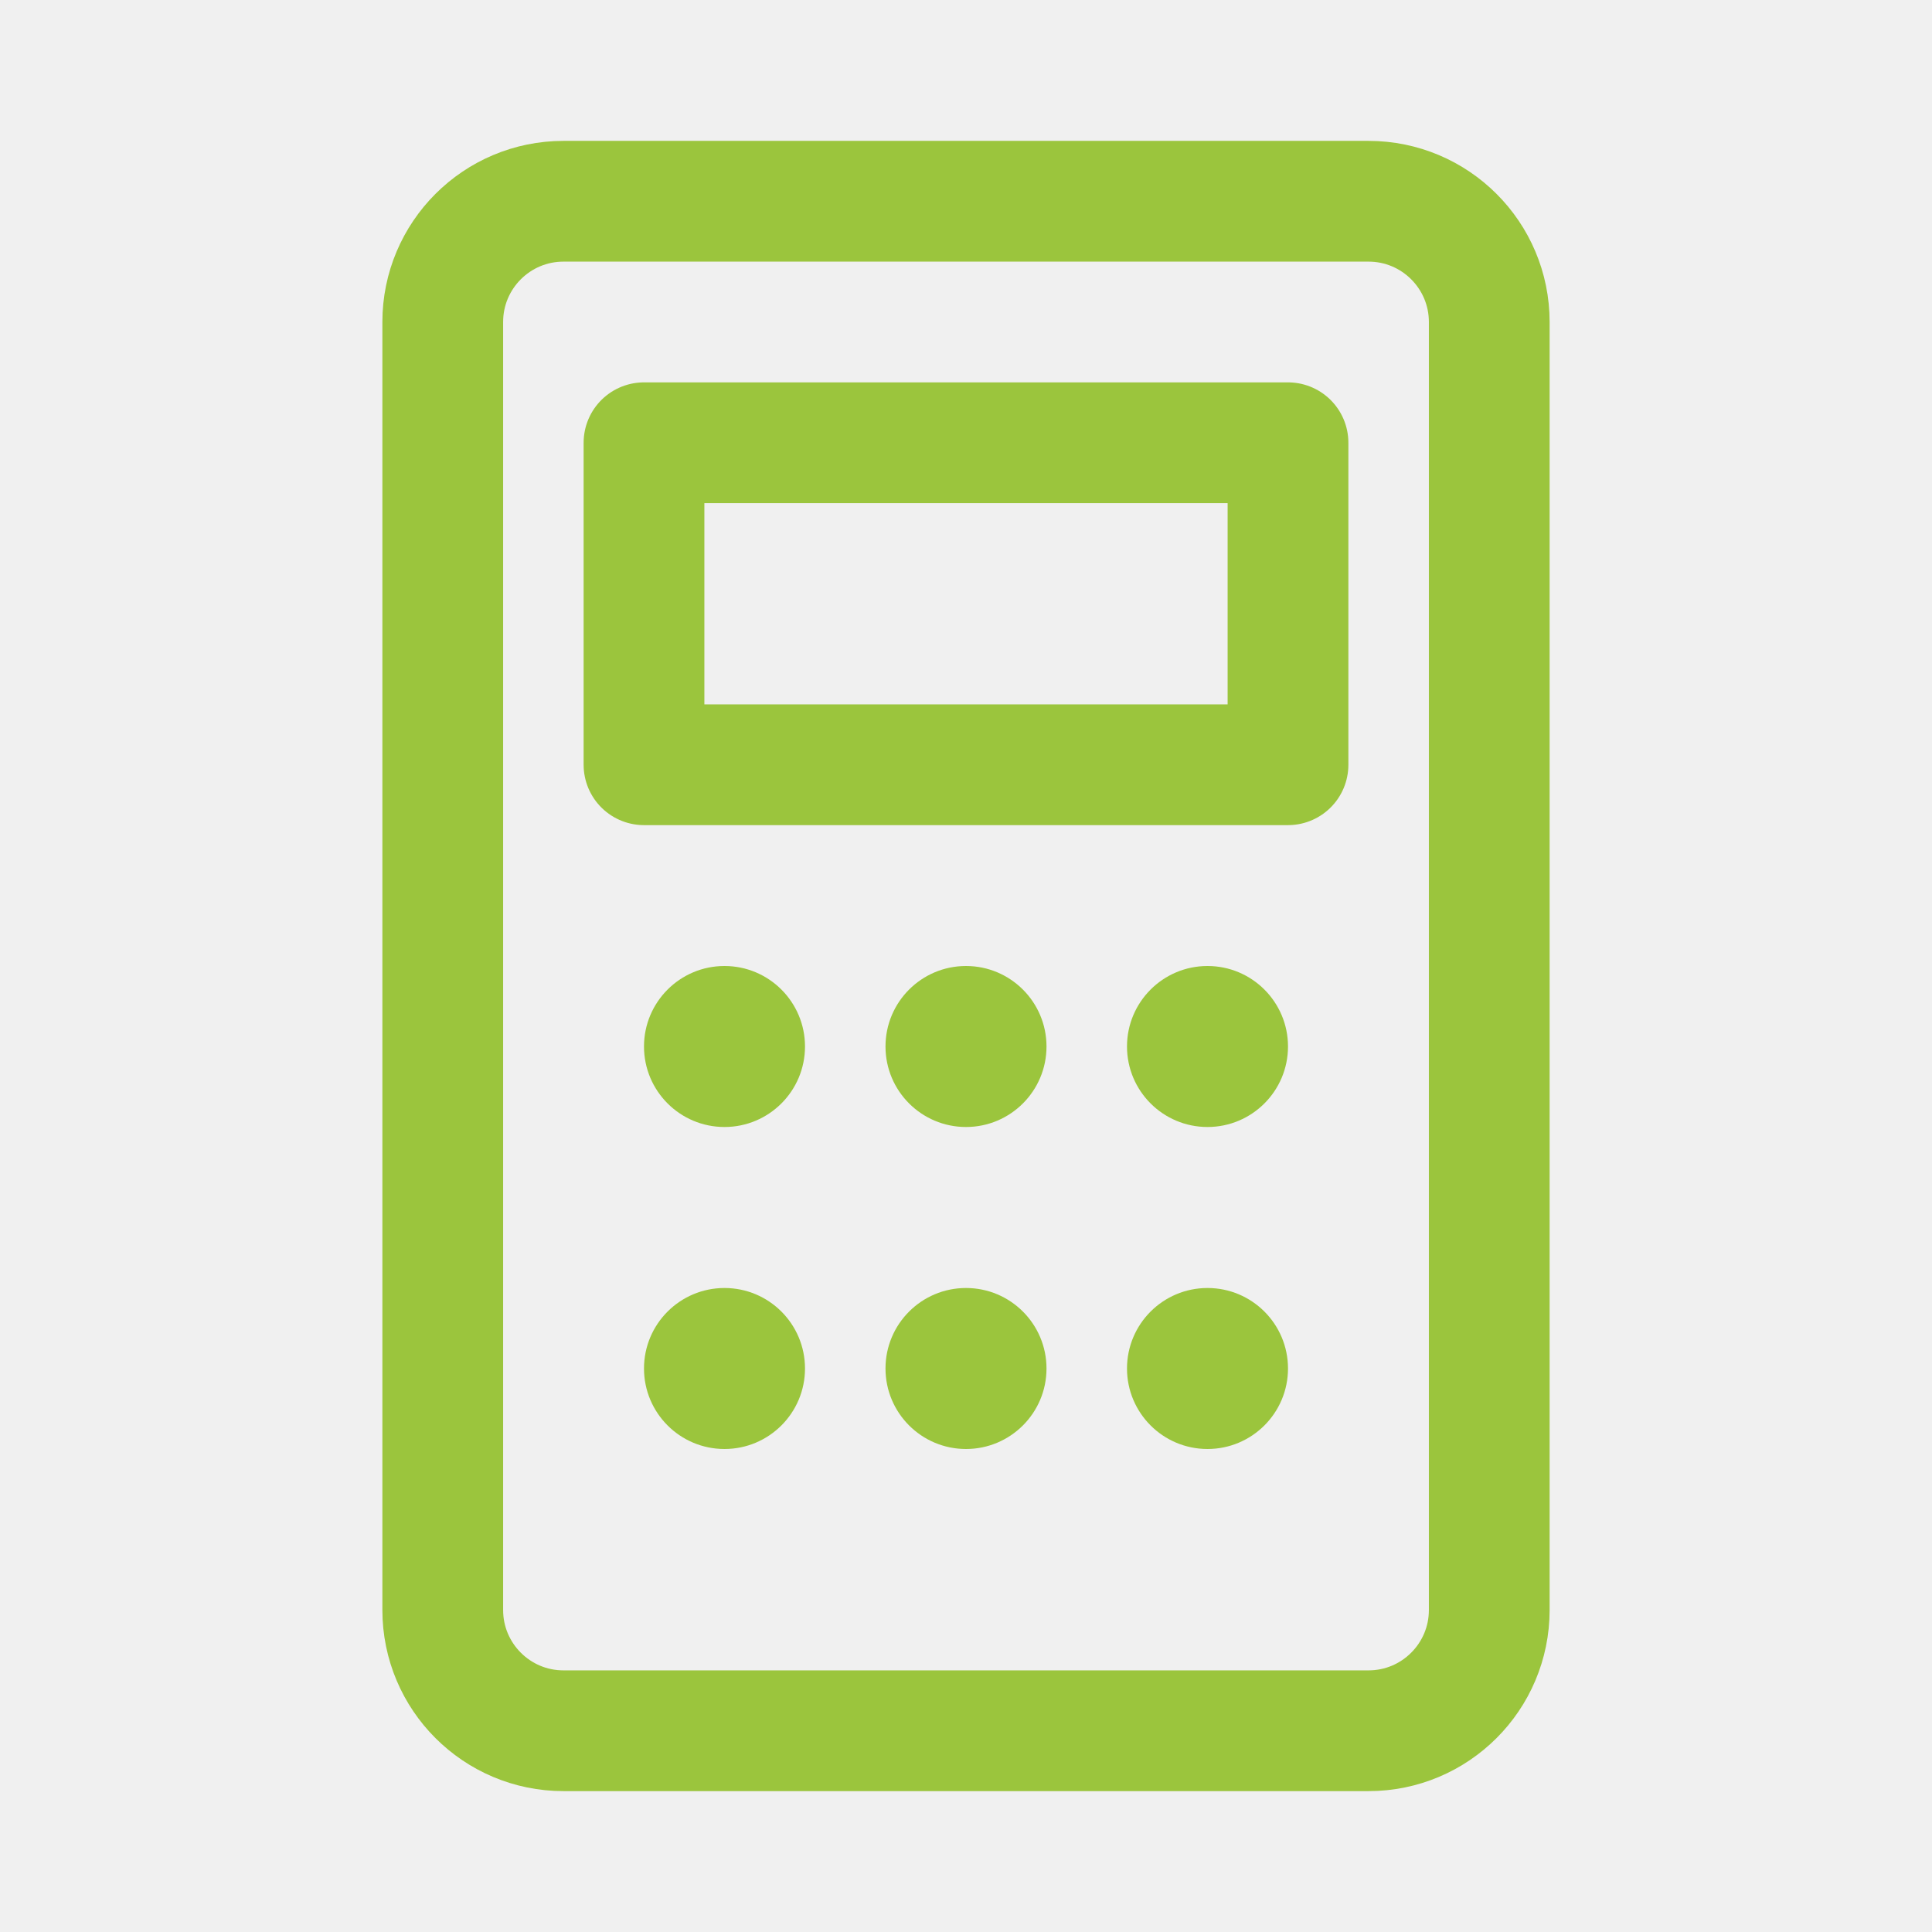
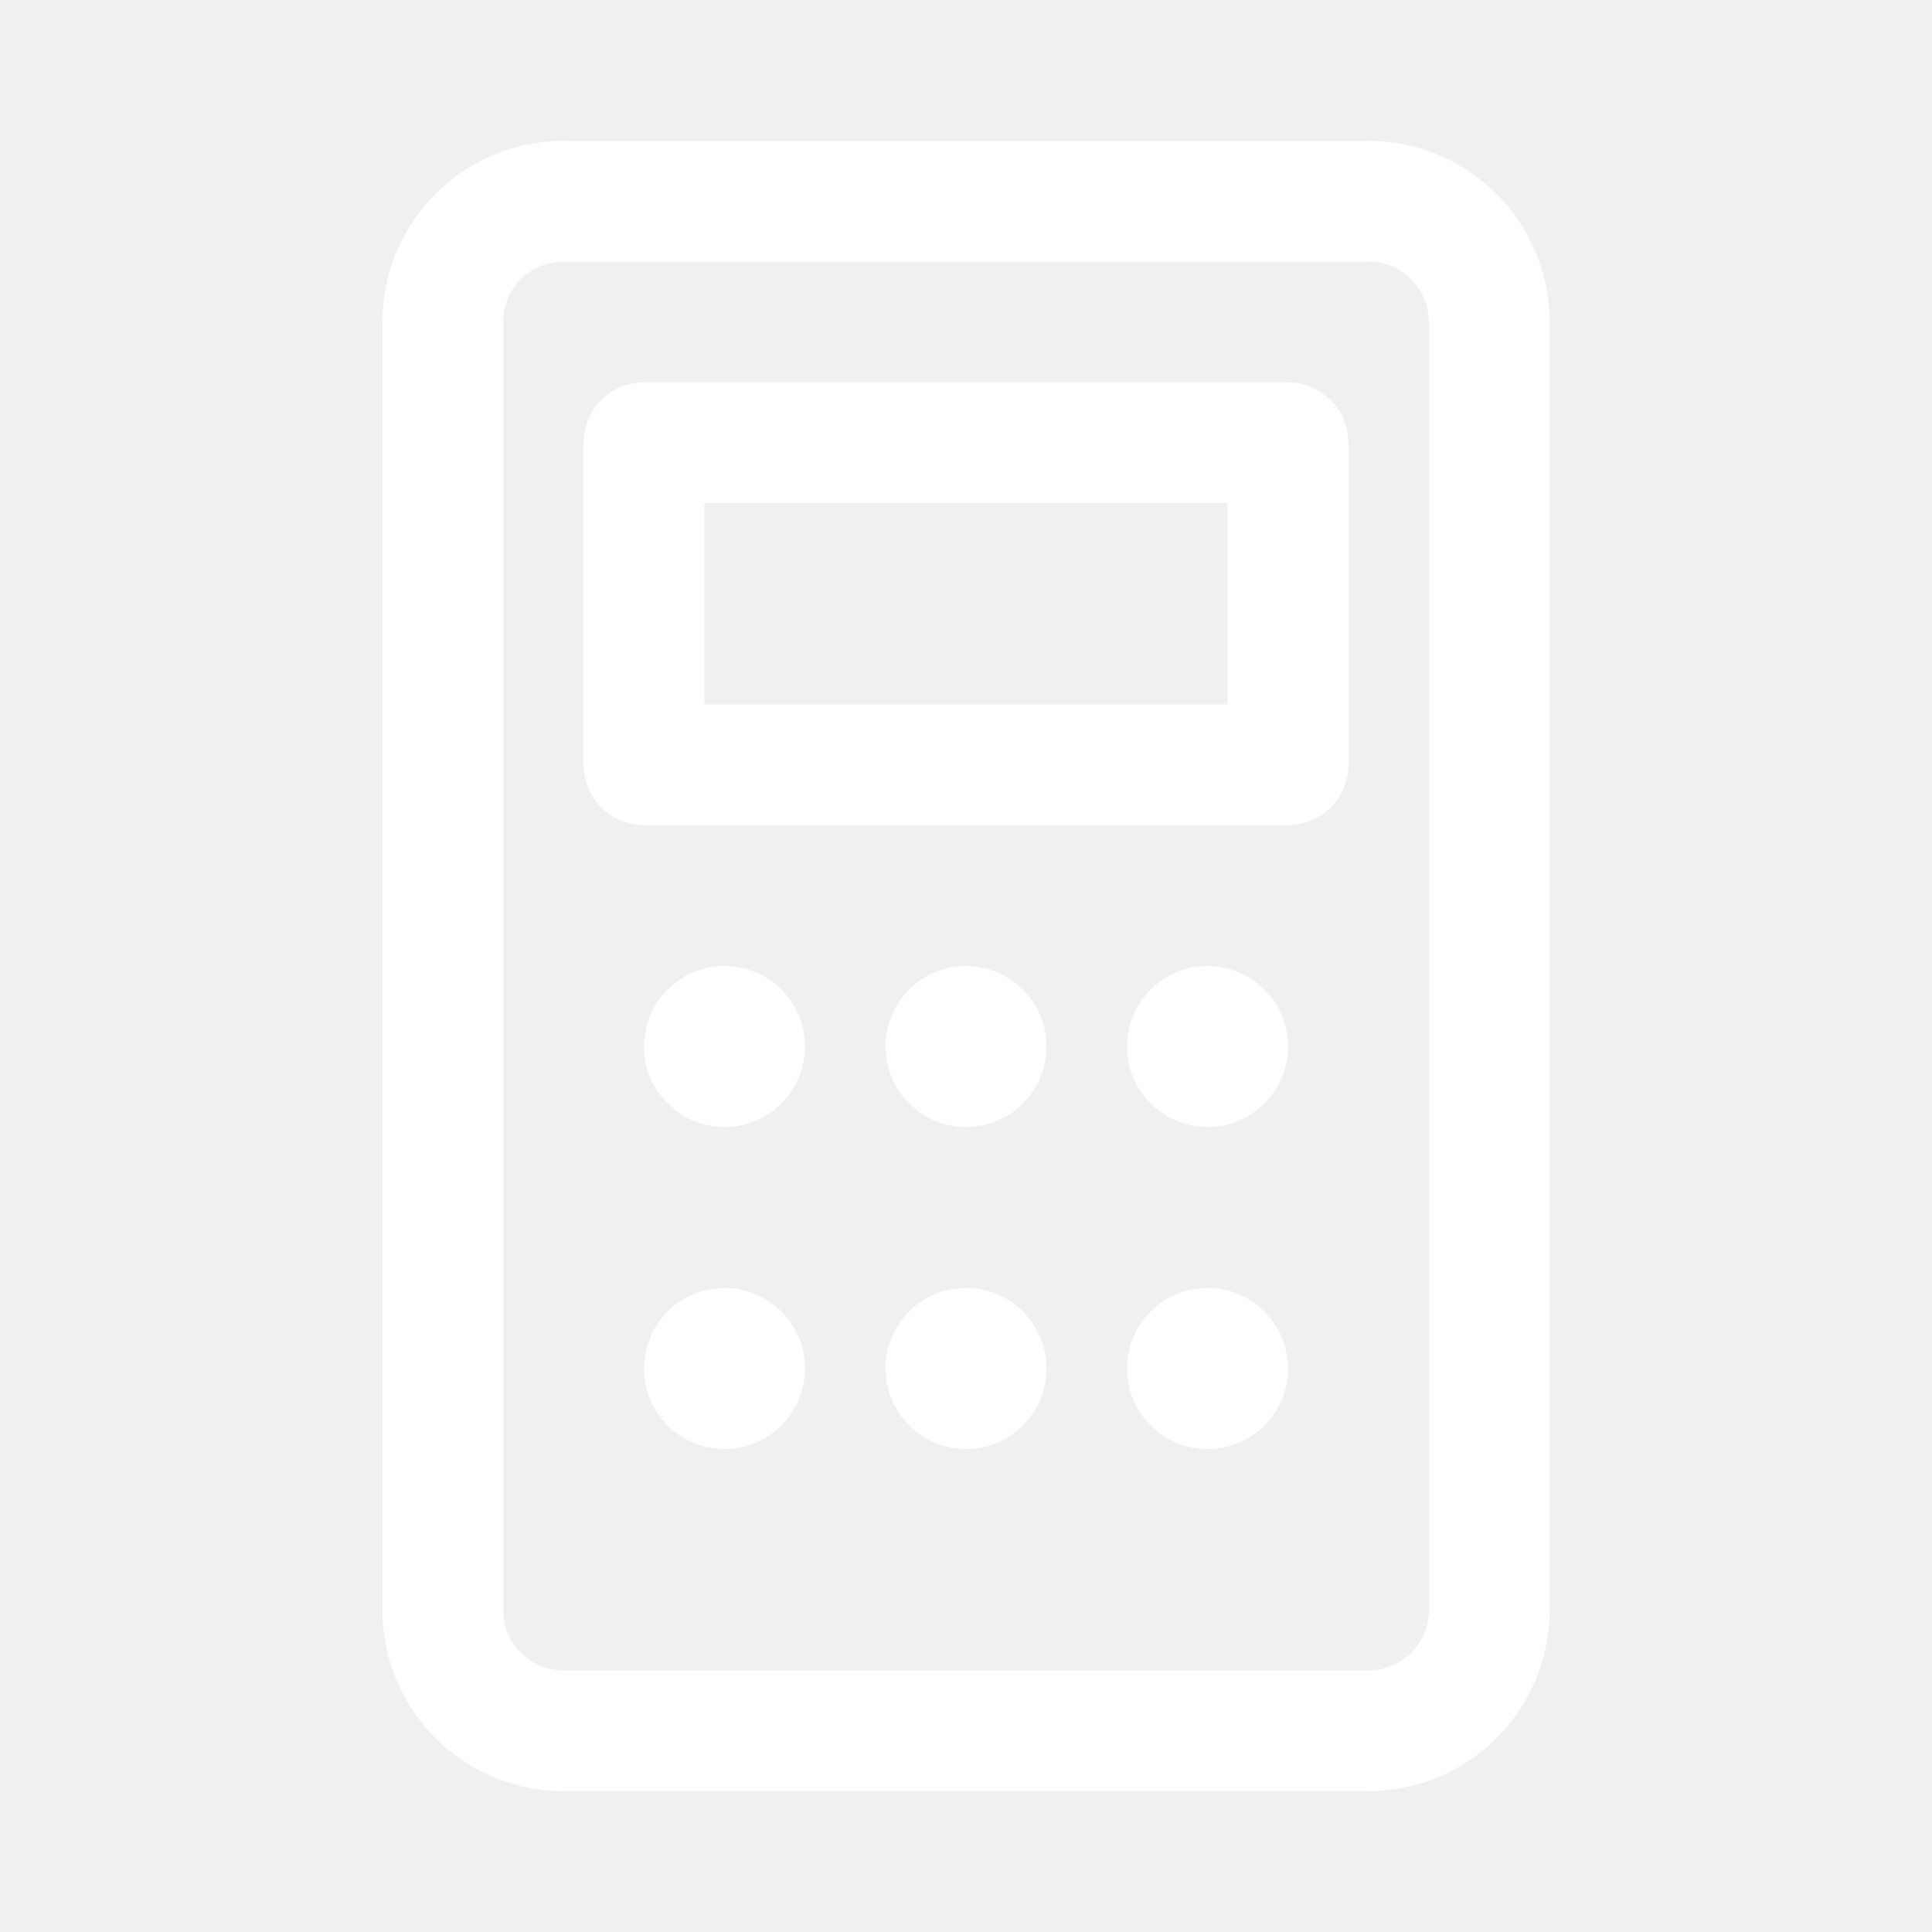
<svg xmlns="http://www.w3.org/2000/svg" viewBox="0 0 48 48" role="img" aria-label="Calculator">
-   <rect fill="none" stroke="#9BC53D" stroke-width="3" stroke-linecap="round" stroke-linejoin="round" x="11" y="5" width="26" height="38" rx="3" />
-   <path fill="none" stroke="#9BC53D" stroke-width="3" stroke-linecap="round" stroke-linejoin="round" d="M16 11h16v8H16z" />
-   <g fill="#9BC53D">
+   <rect fill="none" stroke="#FFFFFF" stroke-width="3" stroke-linecap="round" stroke-linejoin="round" x="11" y="5" width="26" height="38" rx="3" />
+   <path fill="none" stroke="#FFFFFF" stroke-width="3" stroke-linecap="round" stroke-linejoin="round" d="M16 11h16v8H16z" />
+   <g fill="#FFFFFF">
    <circle cx="18" cy="26" r="2" />
    <circle cx="24" cy="26" r="2" />
    <circle cx="30" cy="26" r="2" />
    <circle cx="18" cy="34" r="2" />
    <circle cx="24" cy="34" r="2" />
    <circle cx="30" cy="34" r="2" />
  </g>
</svg>
